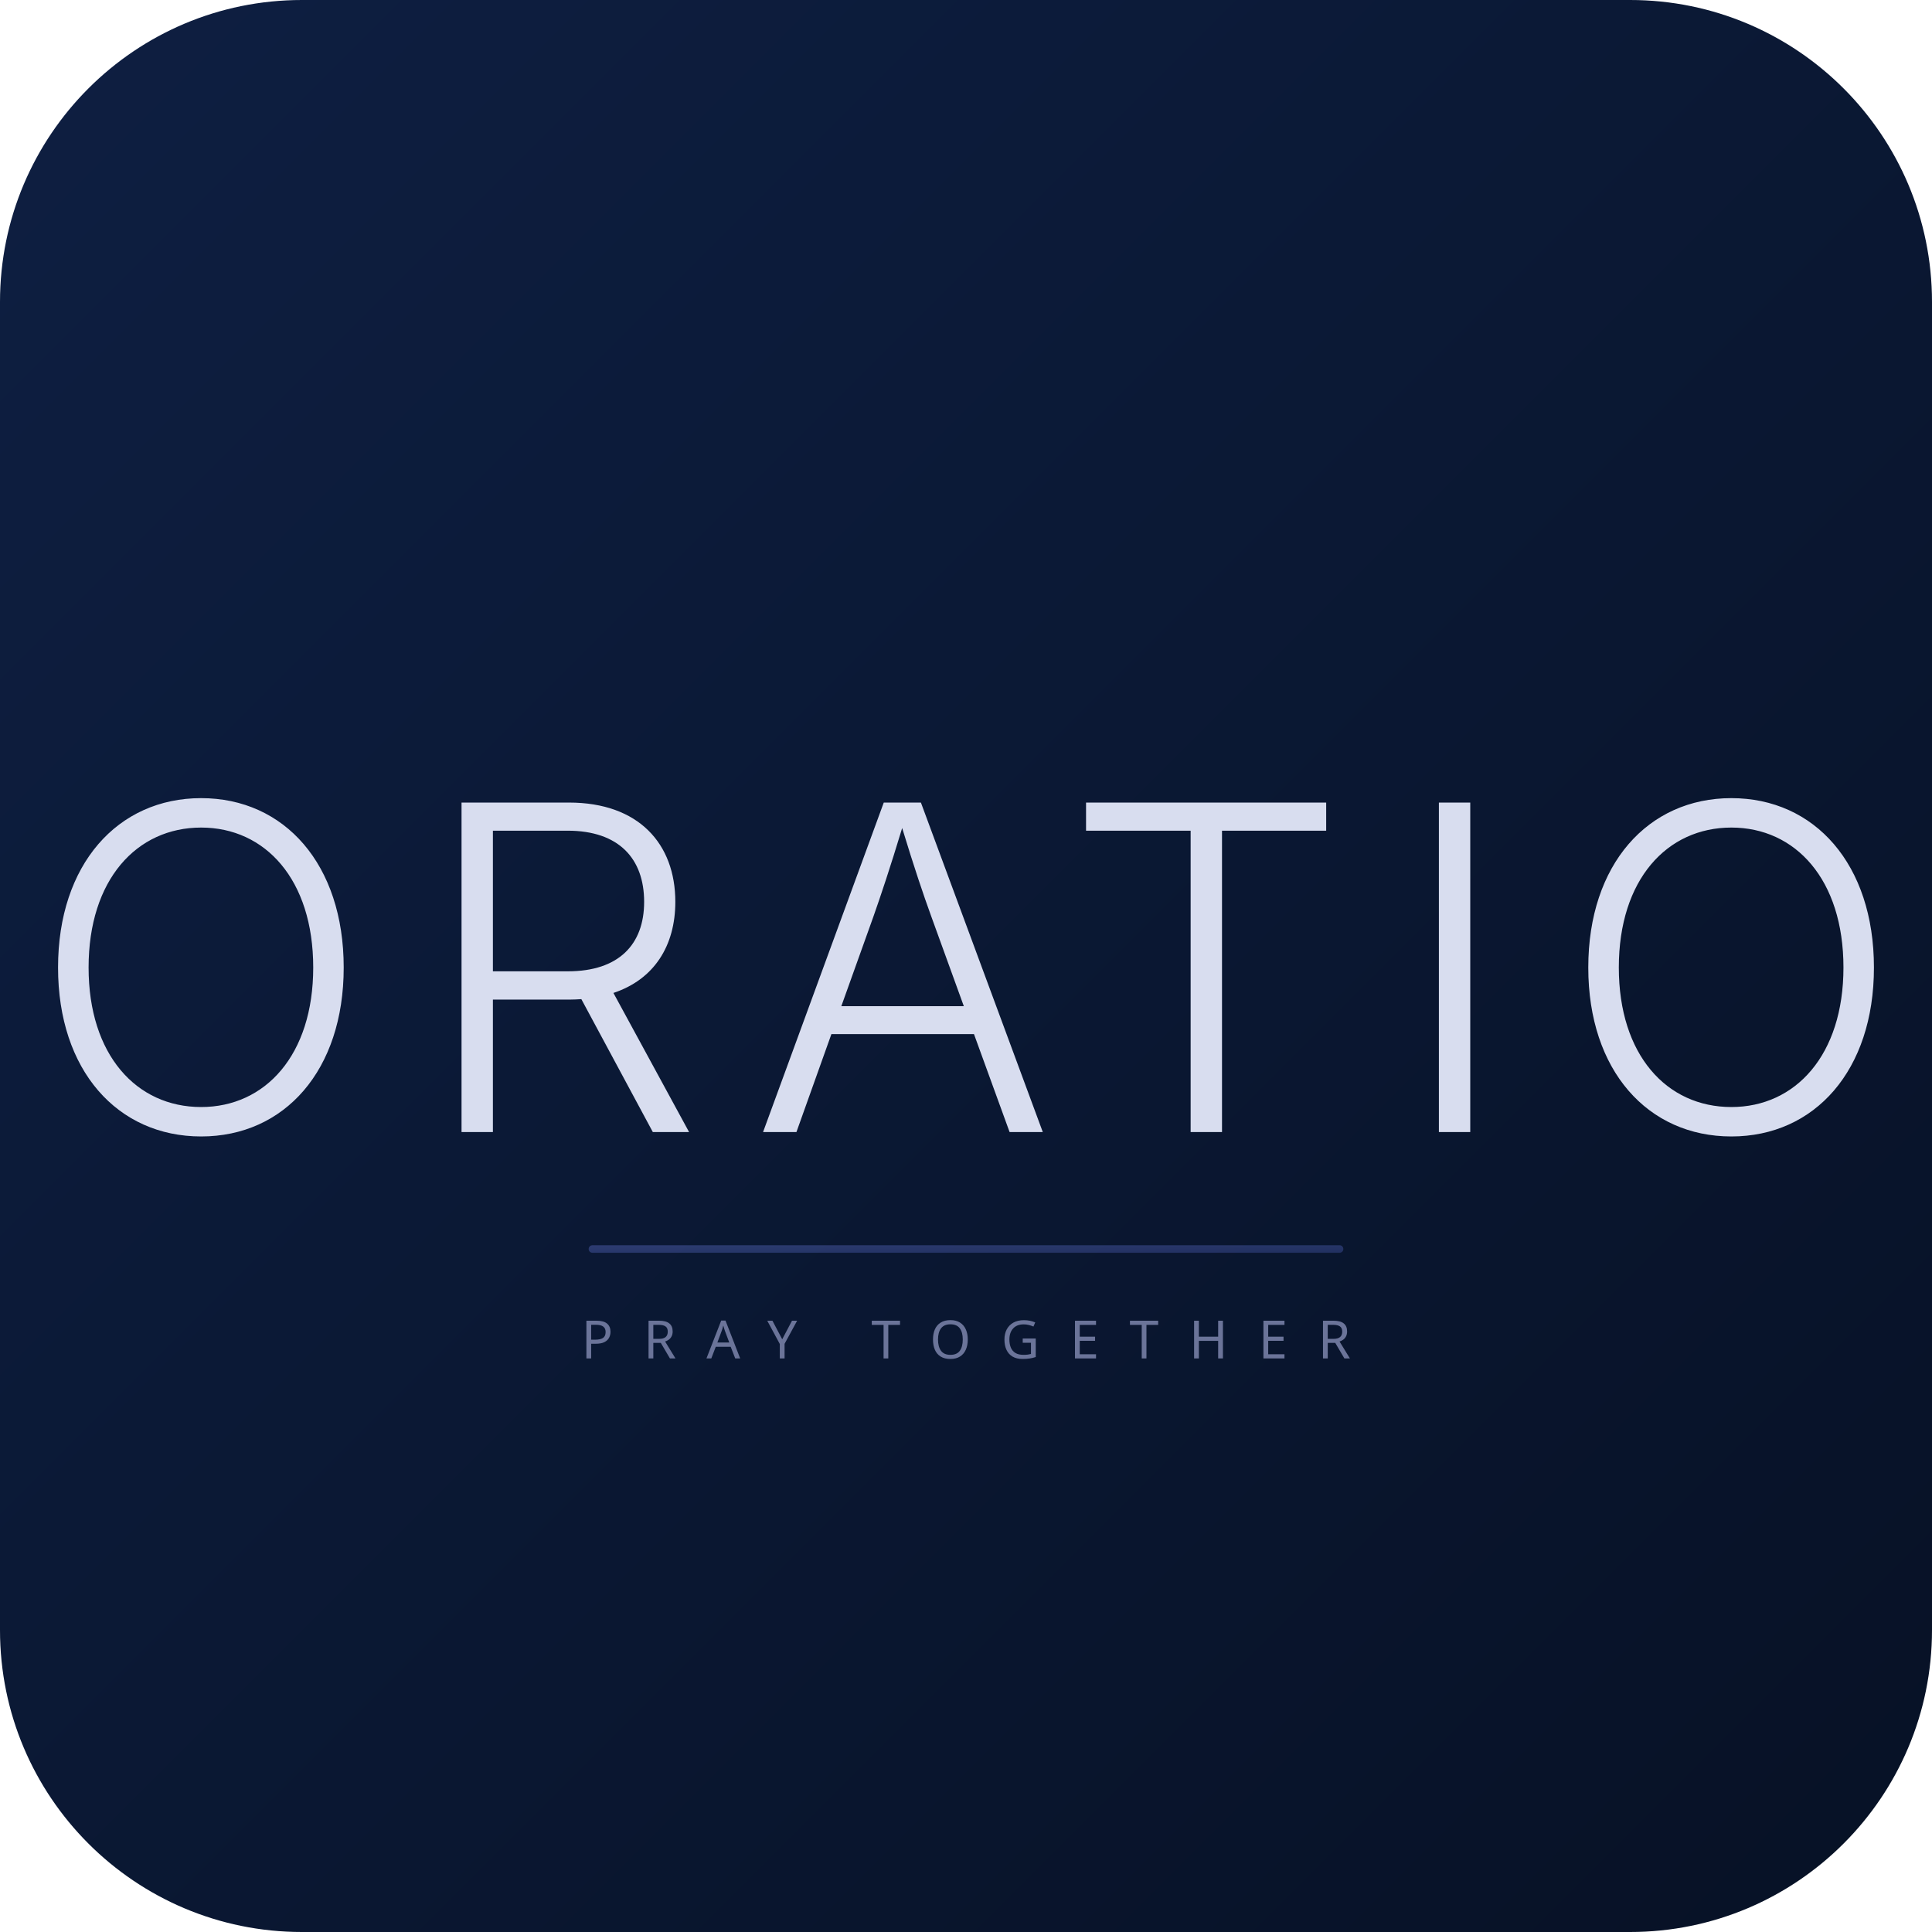
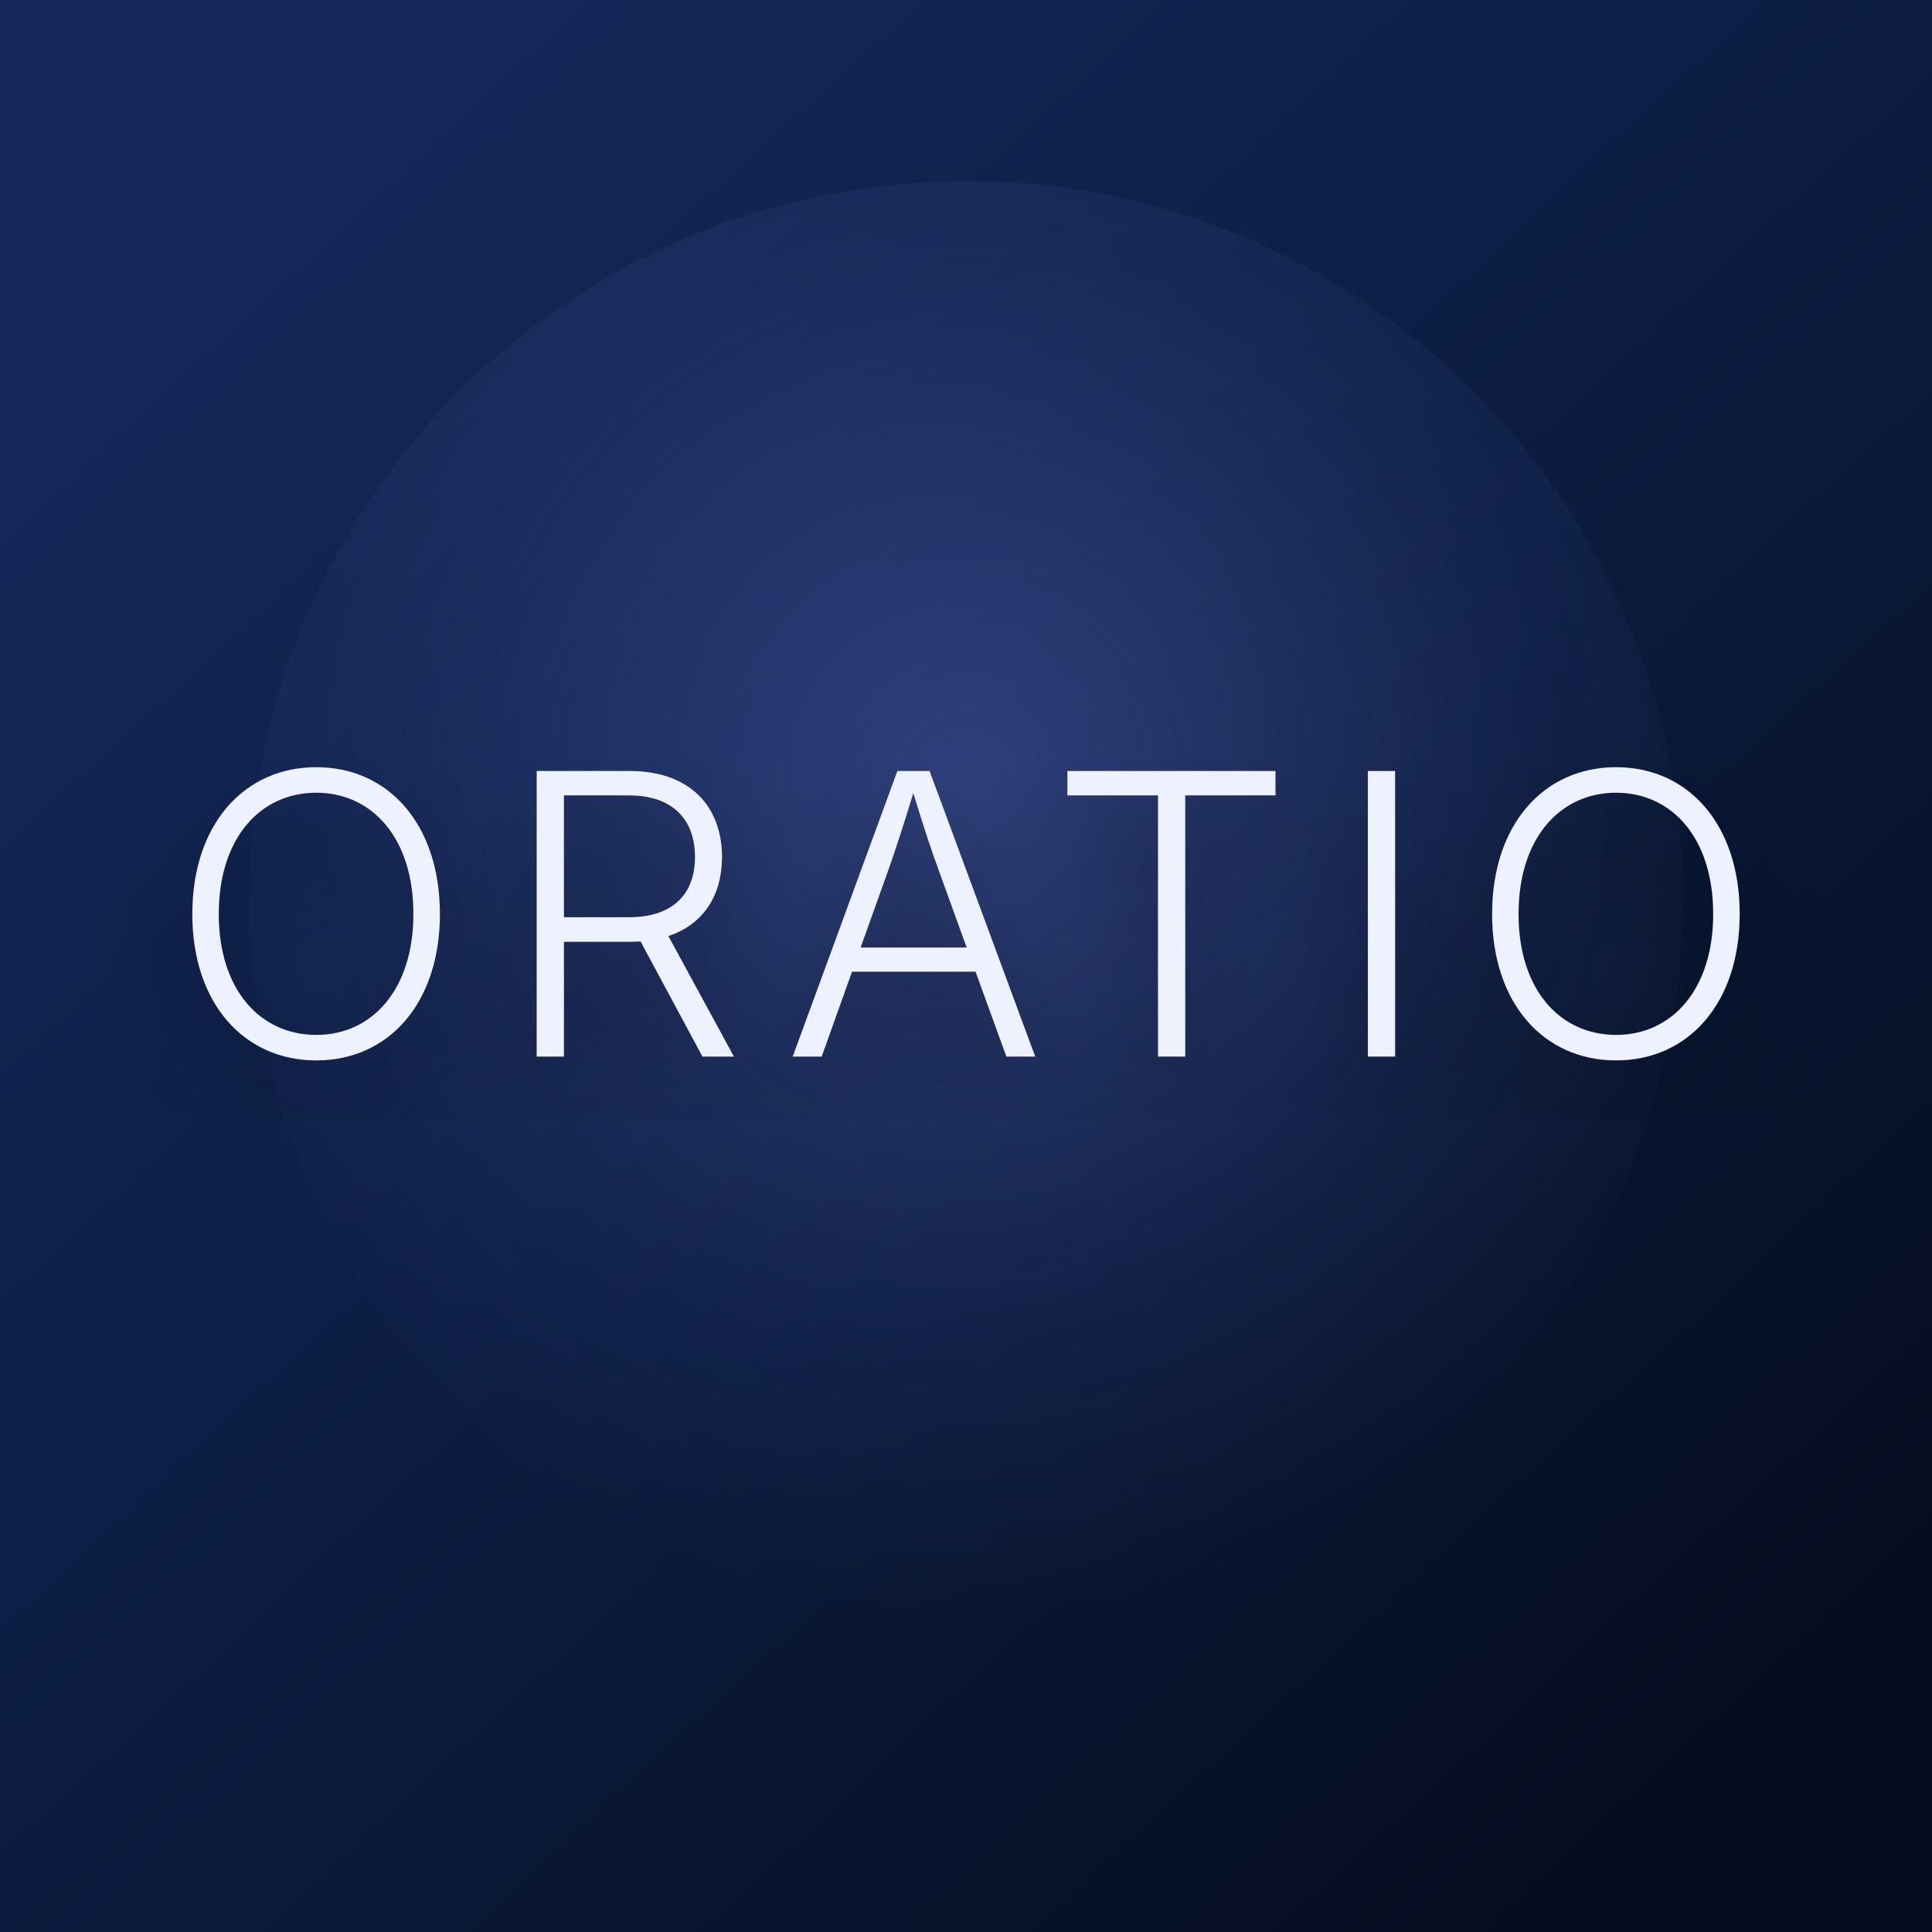
- <svg xmlns="http://www.w3.org/2000/svg" width="512" height="512" viewBox="0 0 512 512">
+ <svg xmlns="http://www.w3.org/2000/svg" width="512" height="512" viewBox="0 0 512 512" role="img" aria-label="Oratio app icon">
  <defs>
-     <linearGradient id="bg" x1="0" y1="0" x2="1" y2="1">
-       <stop offset="0%" stop-color="#0e1f42" />
-       <stop offset="100%" stop-color="#071125" />
+     <linearGradient id="bg" x1="72" y1="56" x2="452" y2="468" gradientUnits="userSpaceOnUse">
+       <stop offset="0" stop-color="#14295a" />
+       <stop offset="0.58" stop-color="#0a1a3a" />
+       <stop offset="1" stop-color="#060d20" />
    </linearGradient>
-     <linearGradient id="accent" x1="0" y1="0" x2="1" y2="1">
-       <stop offset="0%" stop-color="#7c8fff" />
-       <stop offset="100%" stop-color="#5a6fd6" />
-     </linearGradient>
+     <radialGradient id="glow" cx="50%" cy="42%" r="58%">
+       <stop offset="0" stop-color="#7c8fff" stop-opacity="0.3" />
+       <stop offset="0.64" stop-color="#7c8fff" stop-opacity="0.08" />
+       <stop offset="1" stop-color="#7c8fff" stop-opacity="0" />
+     </radialGradient>
+     <filter id="wordmark-shadow" x="-20%" y="-20%" width="140%" height="140%">
+       <feDropShadow dx="0" dy="14" stdDeviation="14" flood-color="#020817" flood-opacity="0.38" />
+     </filter>
  </defs>
-   <rect width="512" height="512" rx="80" fill="url(#bg)" />
-   <text x="256" y="300" font-family="'Sora','Inter',sans-serif" font-size="120" font-weight="300" fill="#d8ddef" text-anchor="middle" letter-spacing="12">ORATIO</text>
-   <rect x="156" y="330" width="200" height="2" rx="1" fill="url(#accent)" opacity="0.3" />
-   <text x="256" y="360" font-family="sans-serif" font-size="14" font-weight="300" fill="#6b7499" text-anchor="middle" letter-spacing="8">PRAY TOGETHER</text>
+   <rect width="512" height="512" fill="url(#bg)" />
+   <circle cx="256" cy="238" r="190" fill="url(#glow)" />
+   <text x="256" y="280" font-family="'Sora','Inter','Avenir Next',sans-serif" font-size="104" font-weight="300" letter-spacing="9" fill="#eef2ff" text-anchor="middle" filter="url(#wordmark-shadow)">ORATIO</text>
</svg>
